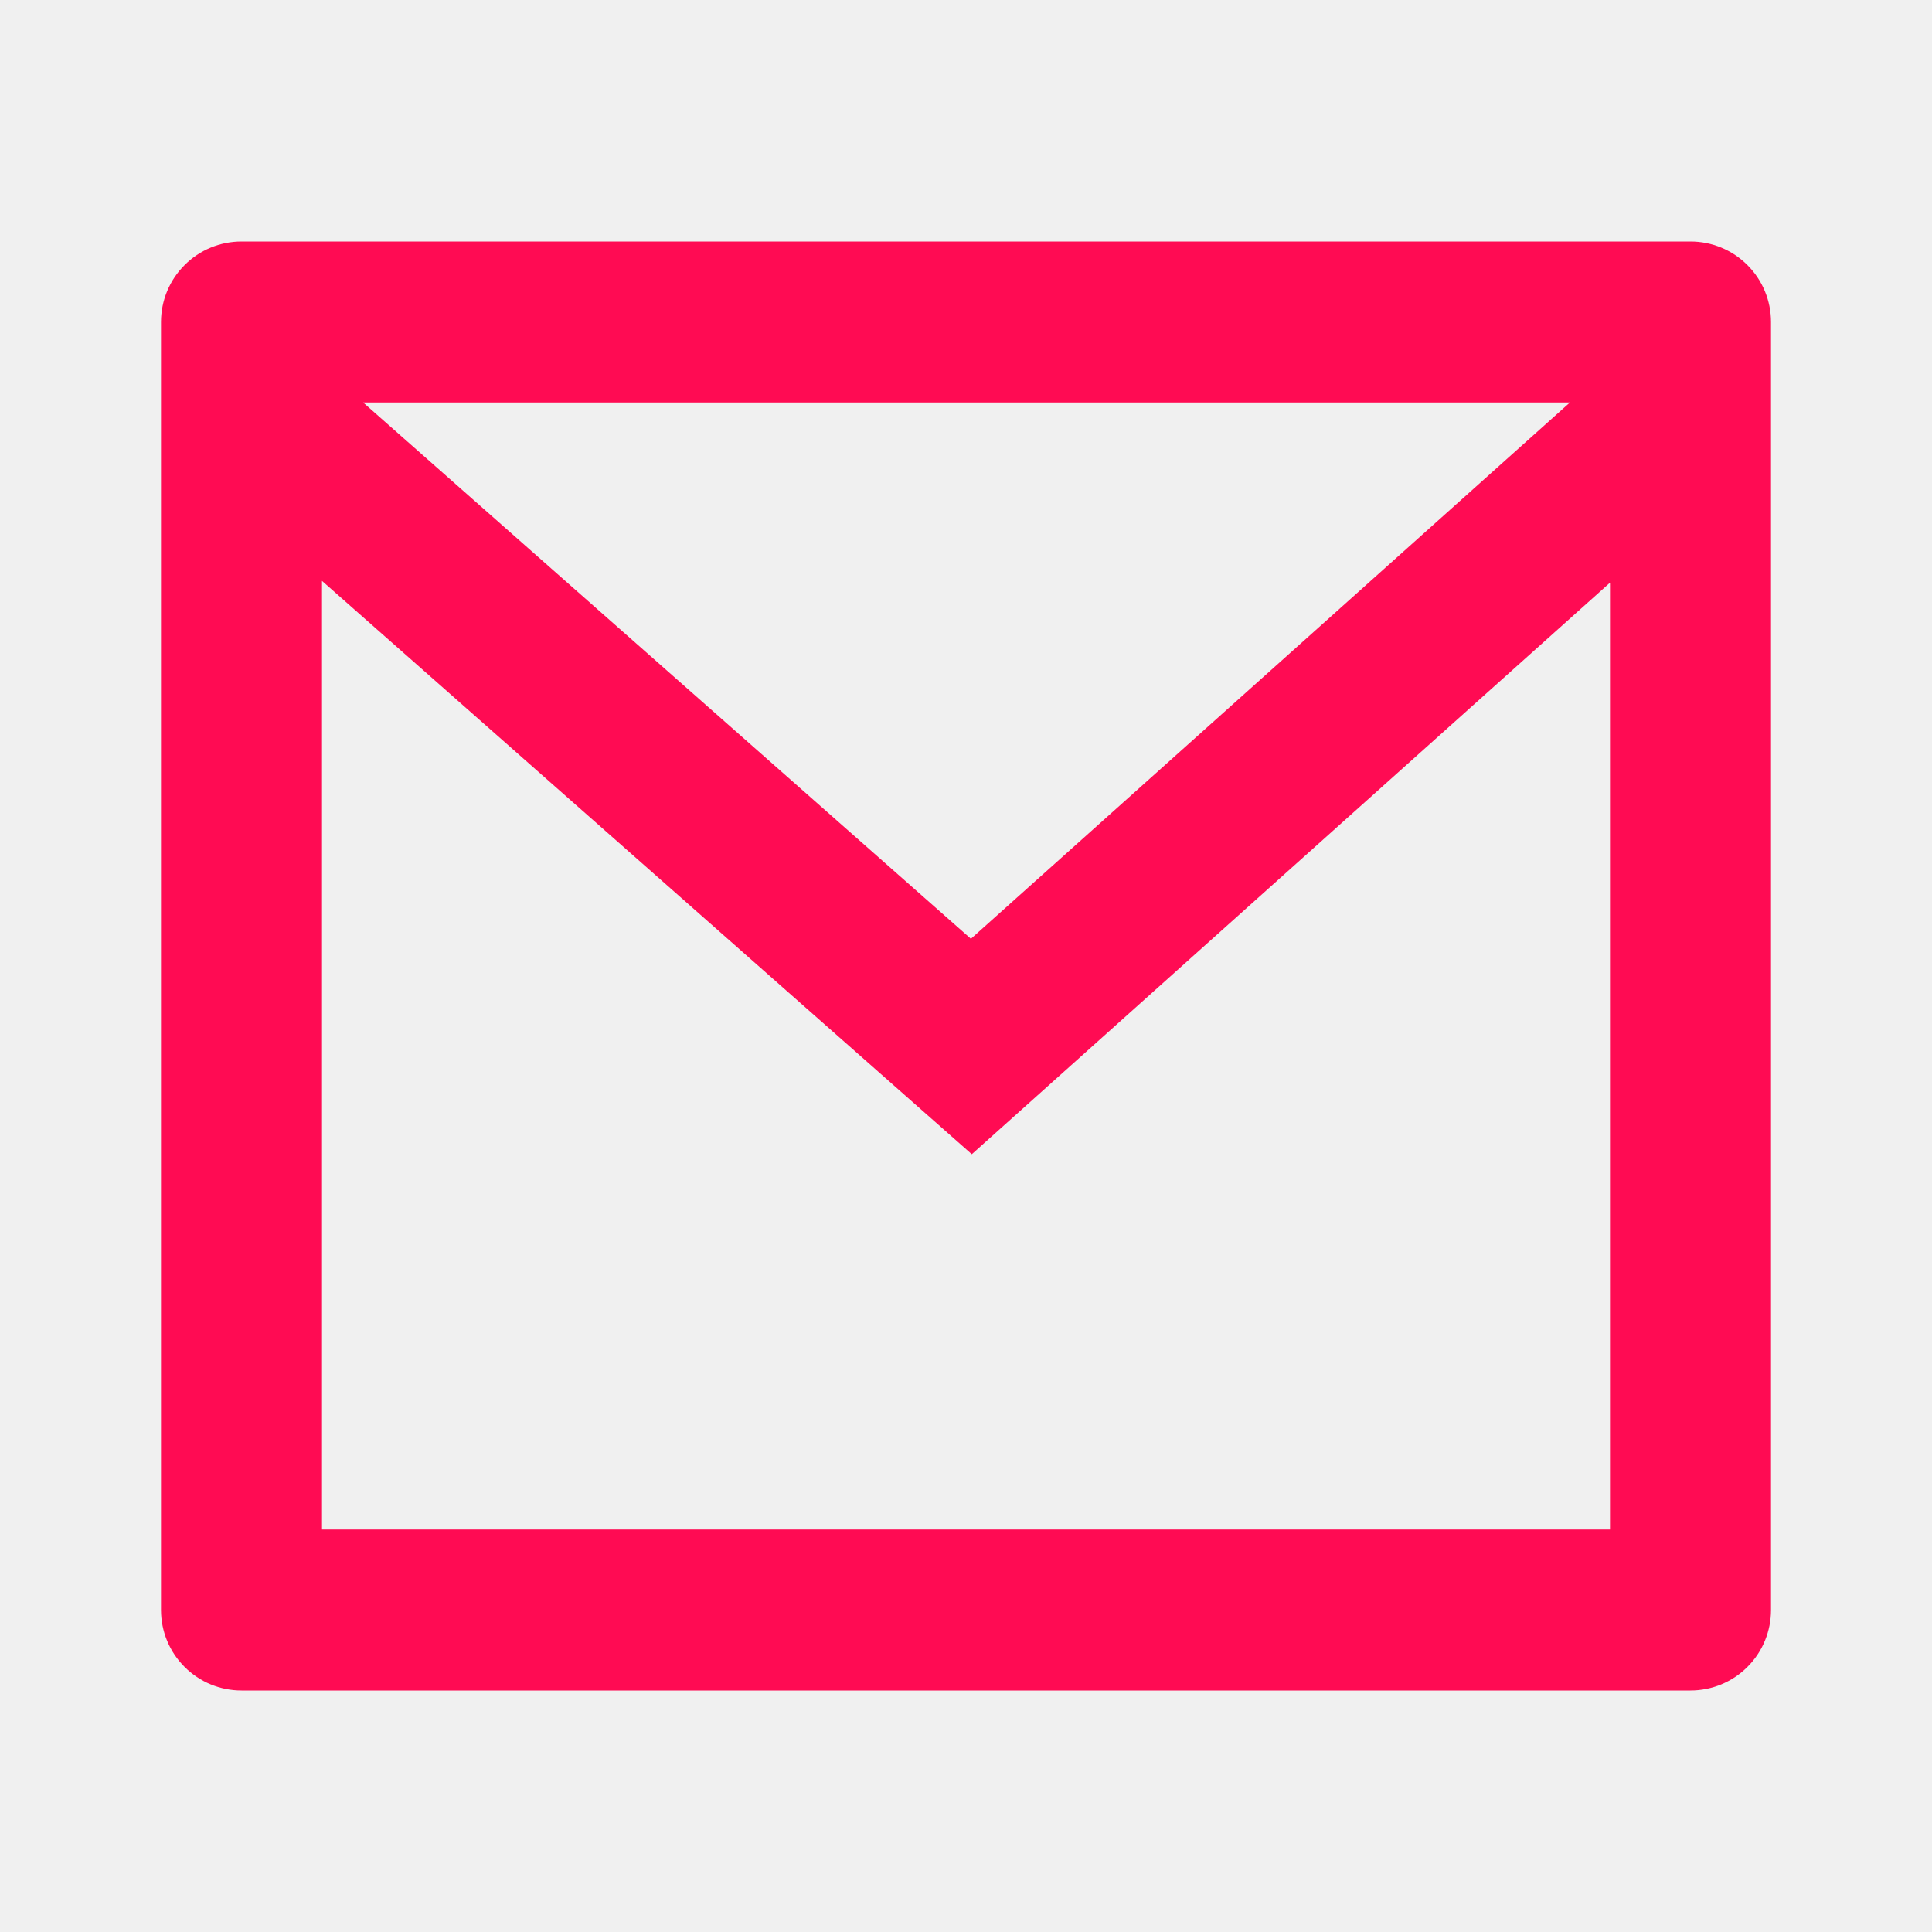
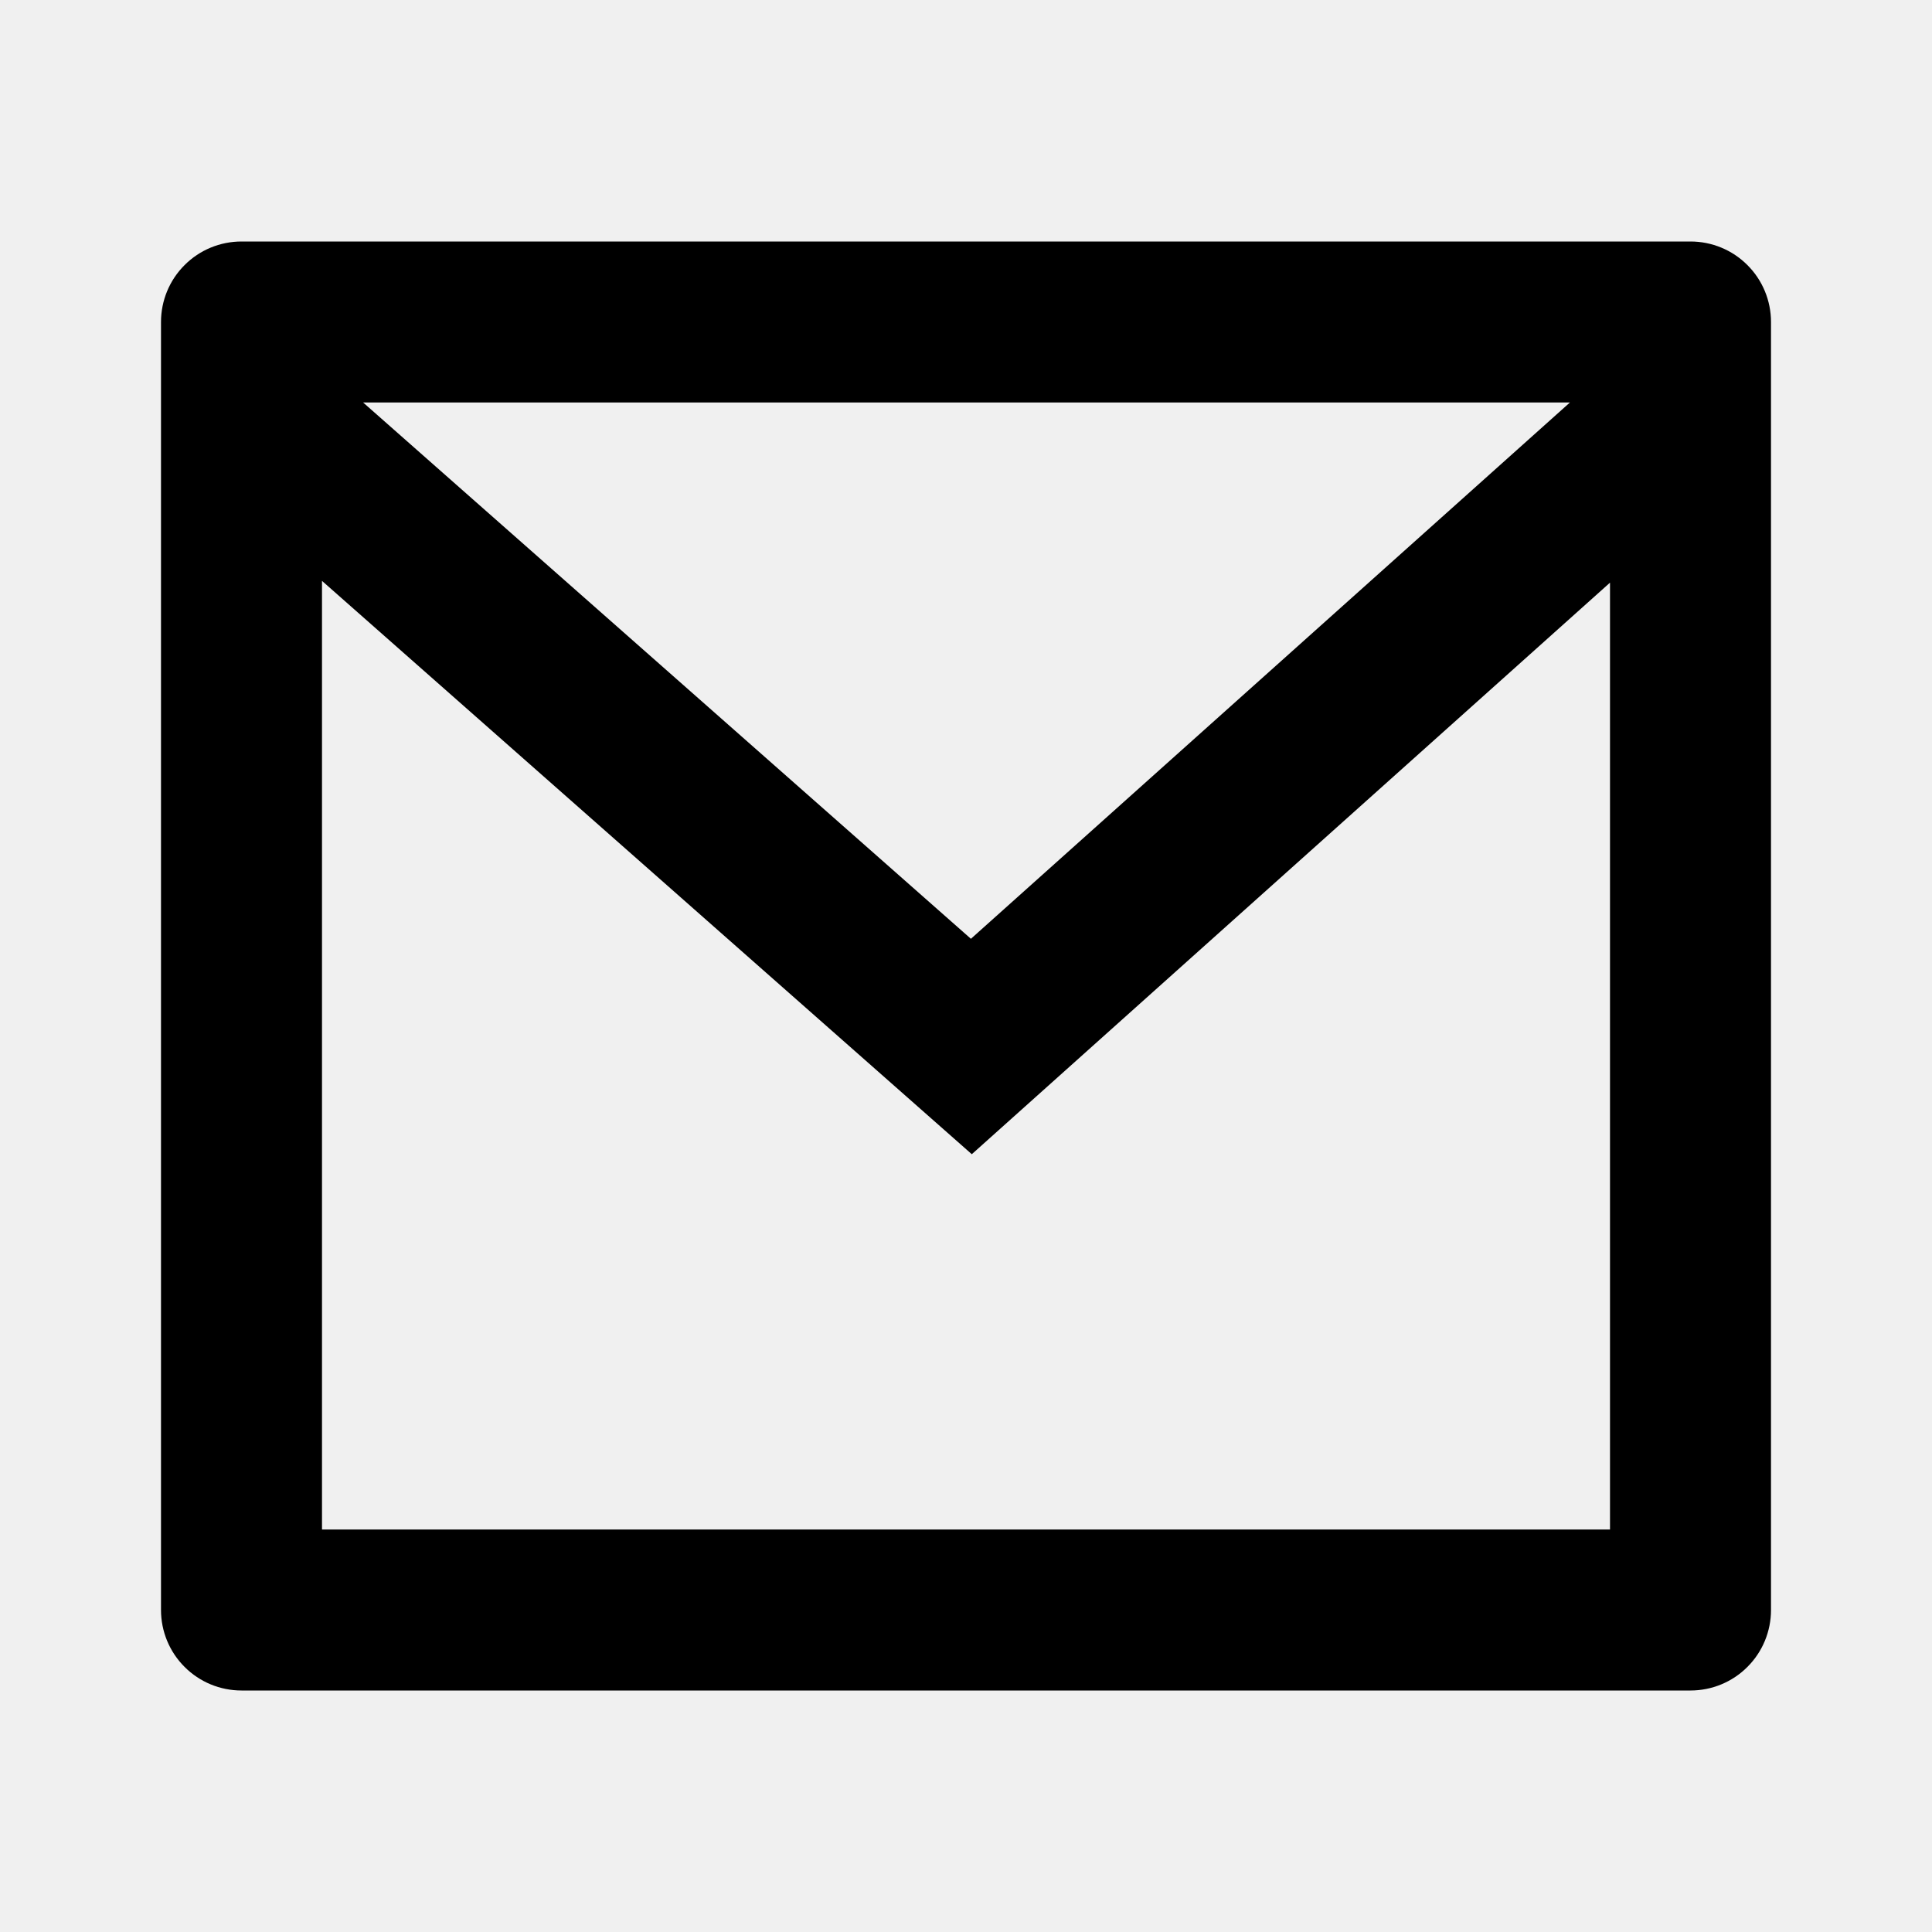
<svg xmlns="http://www.w3.org/2000/svg" width="24" height="24" viewBox="0 0 24 24" fill="none">
-   <g clip-path="url(#clip0_1_150)">
-     <path d="M3 3H21C21.265 3 21.52 3.105 21.707 3.293C21.895 3.48 22 3.735 22 4V20C22 20.265 21.895 20.52 21.707 20.707C21.52 20.895 21.265 21 21 21H3C2.735 21 2.48 20.895 2.293 20.707C2.105 20.52 2 20.265 2 20V4C2 3.735 2.105 3.48 2.293 3.293C2.48 3.105 2.735 3 3 3ZM20 7.238L12.072 14.338L4 7.216V19H20V7.238ZM4.511 5L12.061 11.662L19.502 5H4.511Z" fill="#FF0B53" />
-   </g>
-   <defs>
-     <clipPath id="clip0_1_150">
-       <rect width="24" height="24" fill="white" />
-     </clipPath>
-   </defs>
+   <path d="M3 3H21C21.265 3 21.52 3.105 21.707 3.293C21.895 3.48 22 3.735 22 4V20C22 20.265 21.895 20.52 21.707 20.707C21.52 20.895 21.265 21 21 21H3C2.735 21 2.48 20.895 2.293 20.707C2.105 20.52 2 20.265 2 20V4C2 3.735 2.105 3.48 2.293 3.293C2.48 3.105 2.735 3 3 3ZM20 7.238L12.072 14.338L4 7.216V19H20V7.238ZM4.511 5L12.061 11.662L19.502 5H4.511Z" fill="currentColor" />
</svg>
